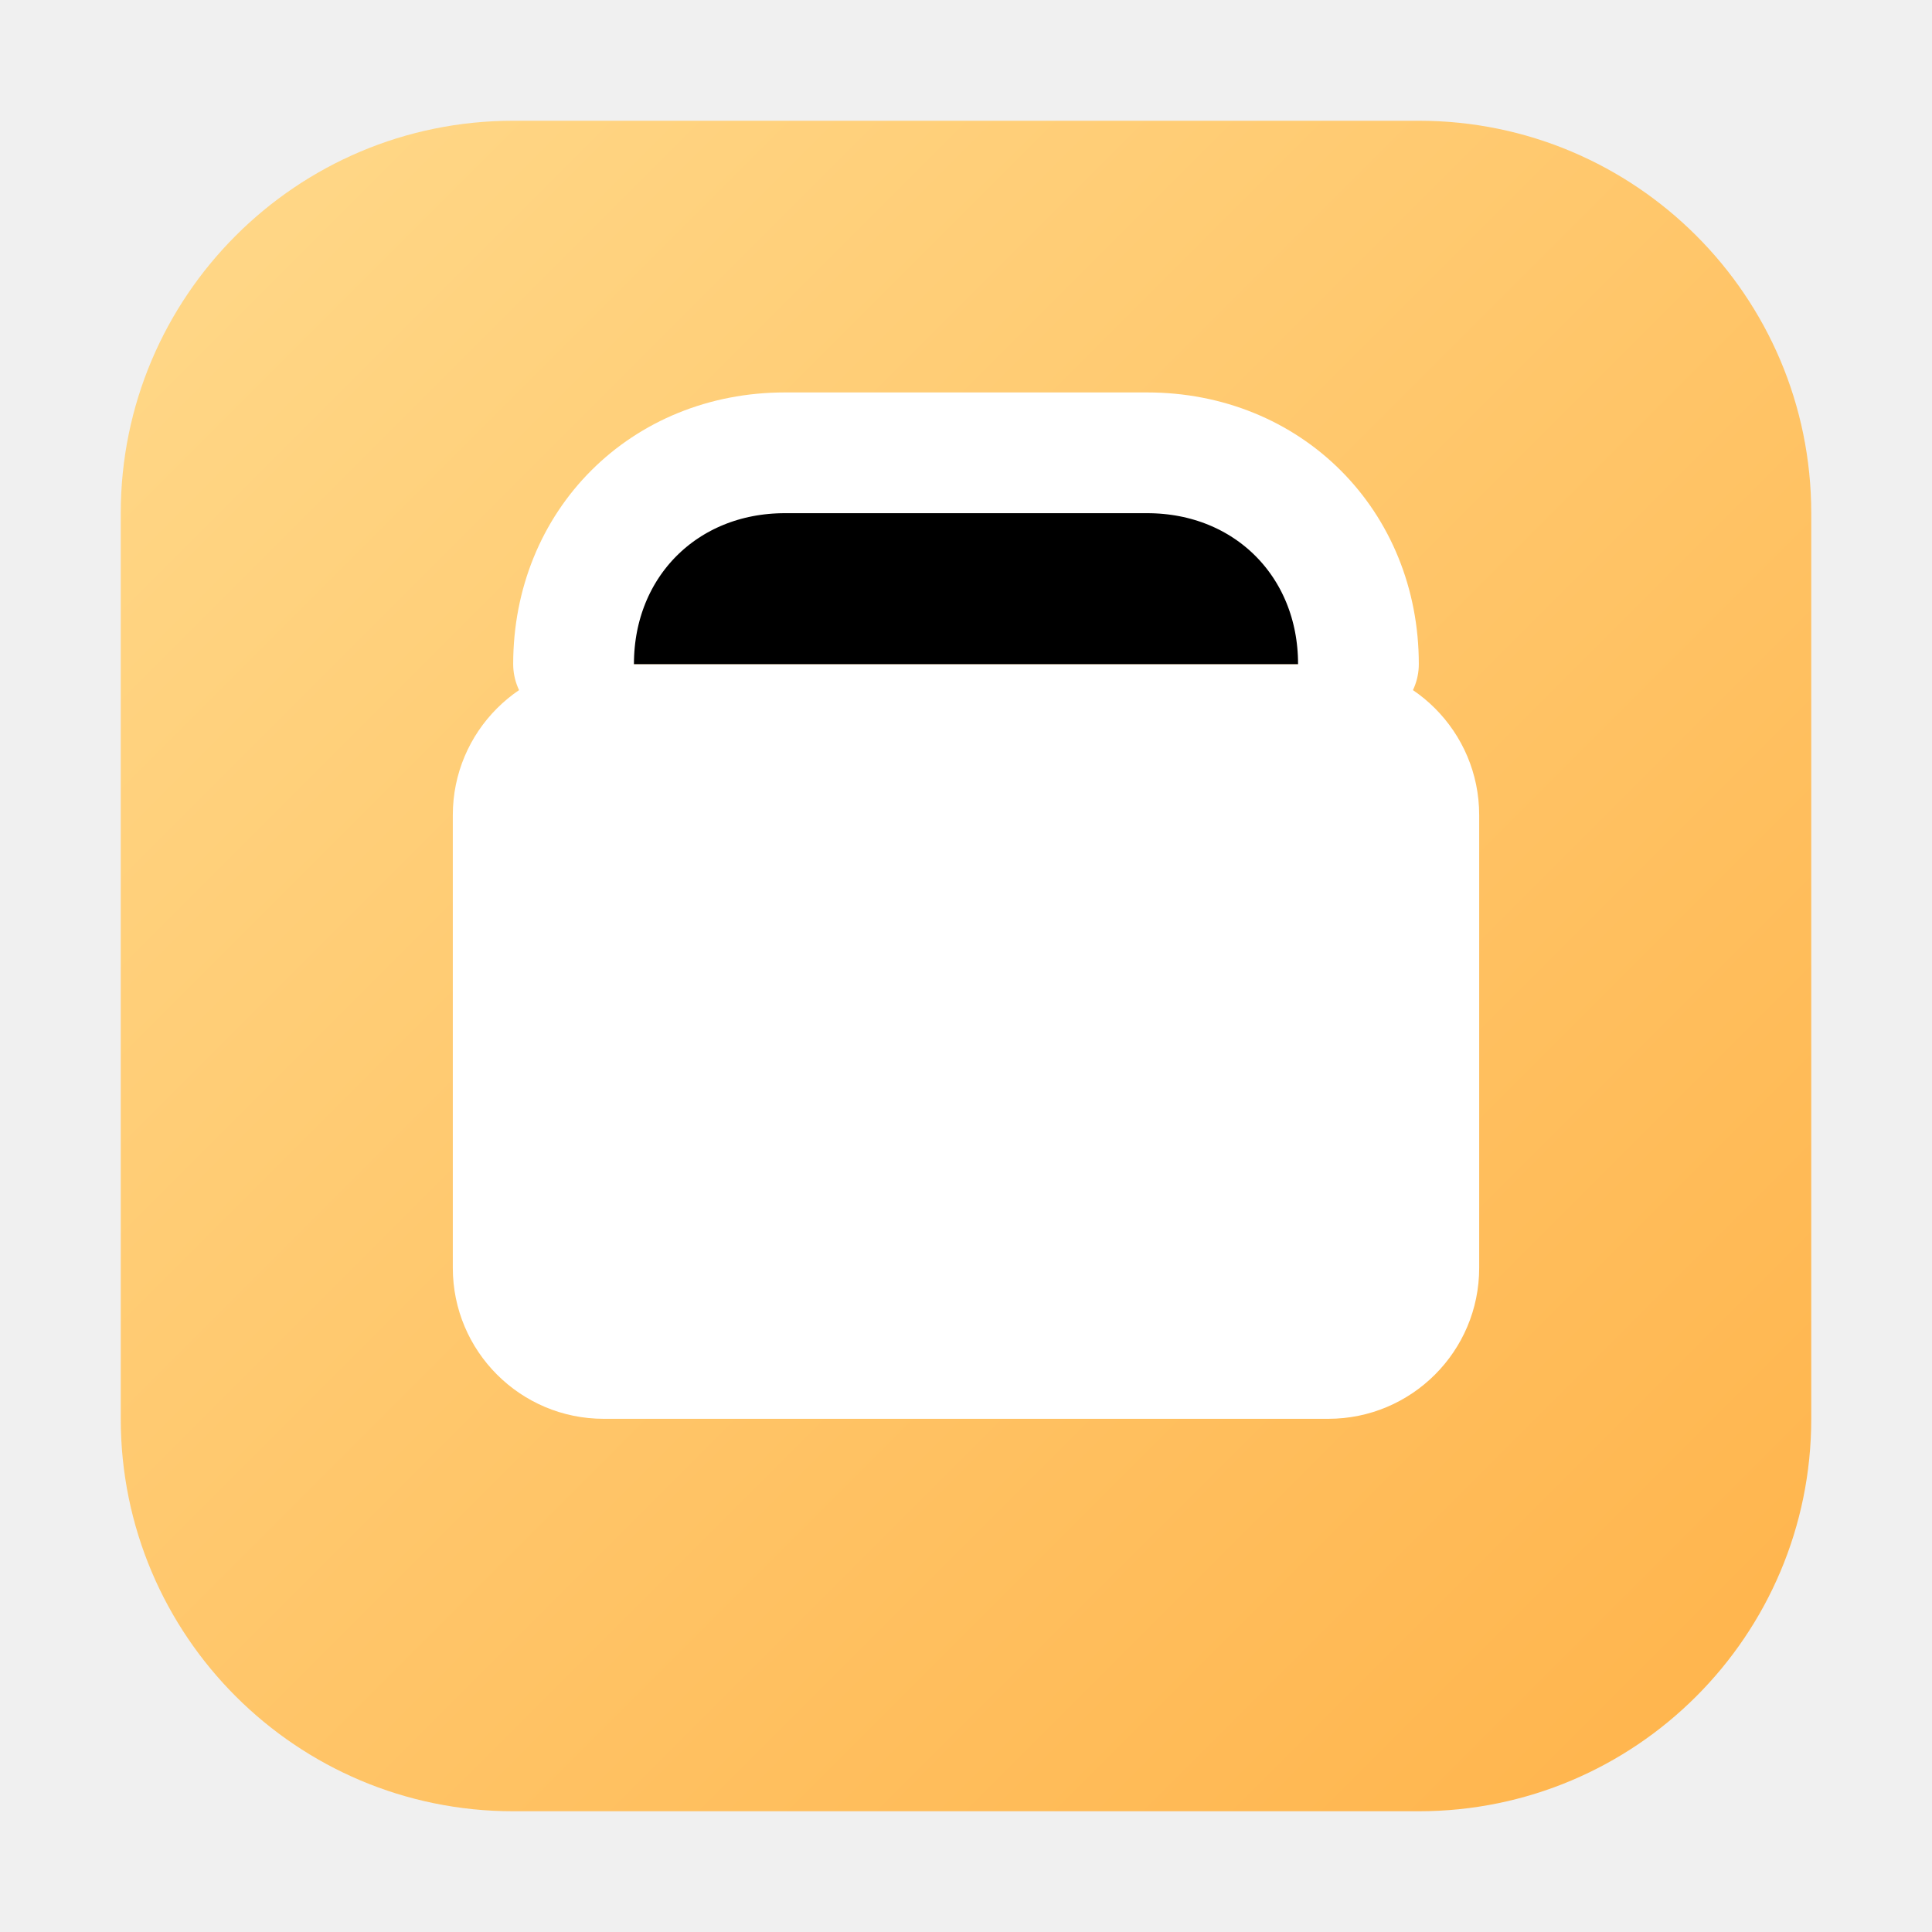
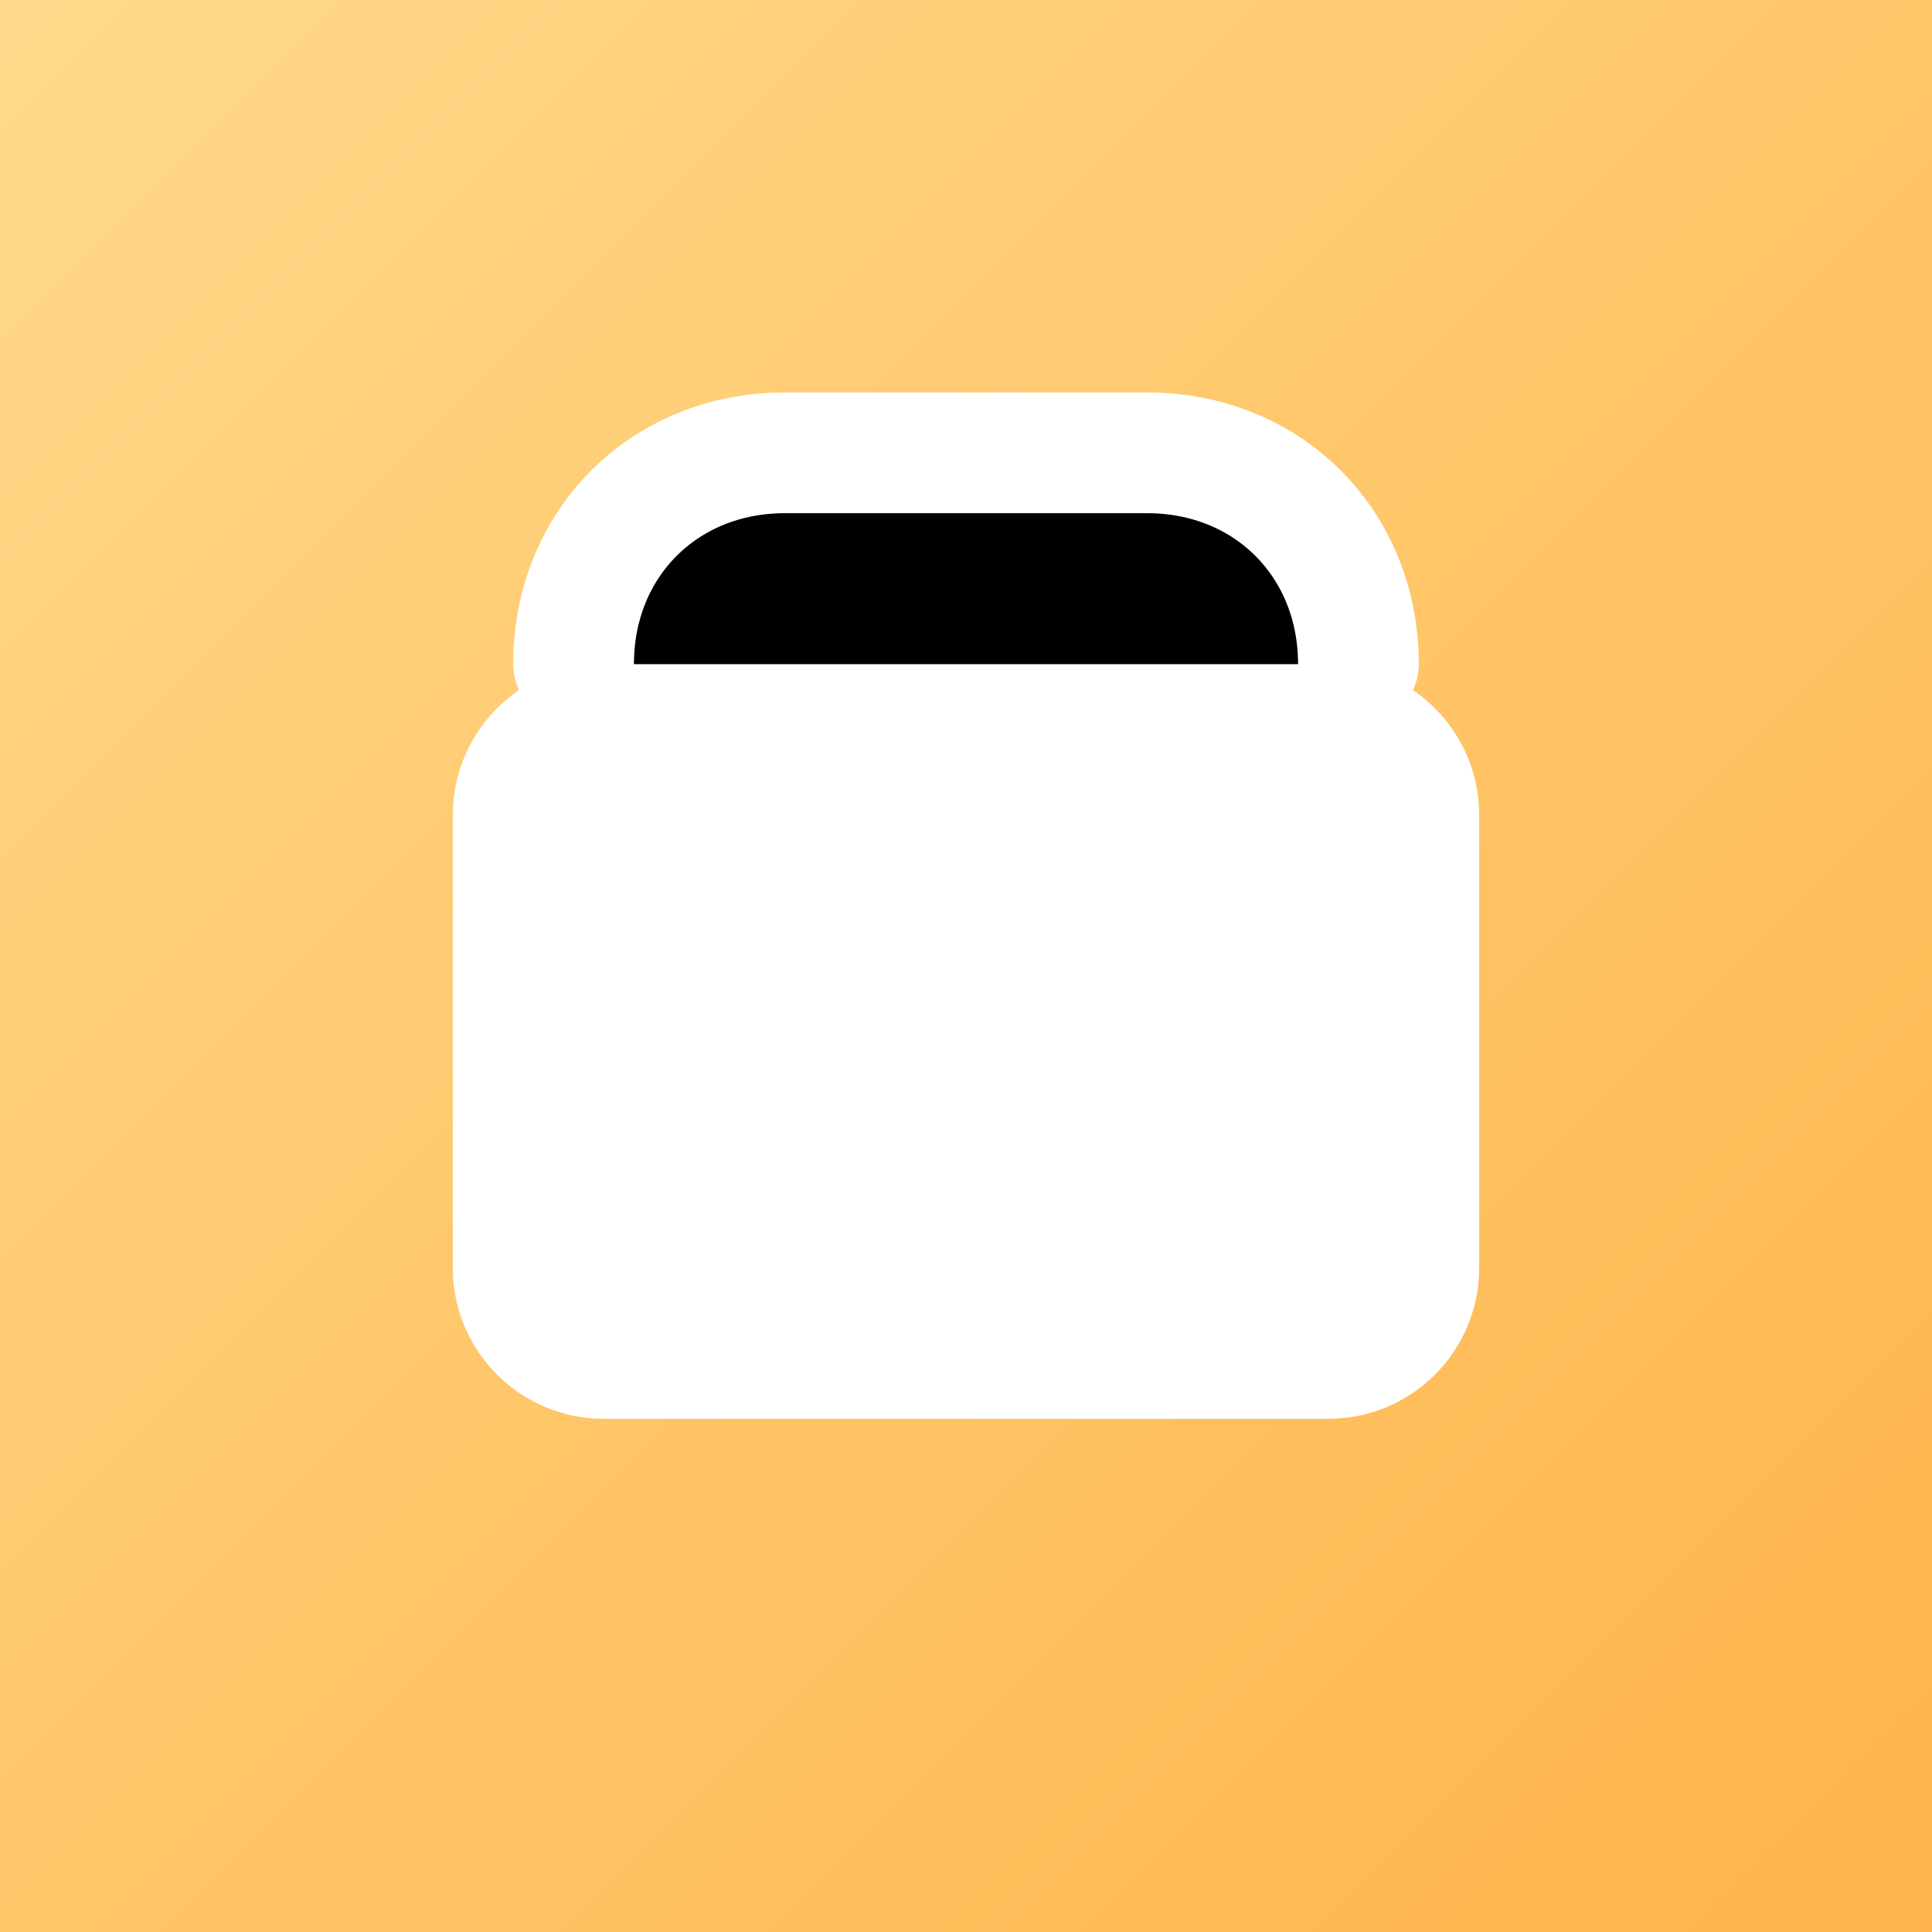
<svg xmlns="http://www.w3.org/2000/svg" width="128" height="128" viewBox="0 0 128 128">
  <defs>
    <linearGradient id="g" x1="0" y1="0" x2="1" y2="1">
      <stop offset="0" stop-color="#ffd98a" />
      <stop offset="1" stop-color="#ffb34a" />
    </linearGradient>
  </defs>
-   <rect x="8" y="8" width="112" height="112" rx="26" fill="url(#g)" />
+   <rect width="128" height="128" fill="url(#g)" />
  <rect x="30" y="44" width="68" height="50" rx="10" fill="#fff" />
  <path d="M38 44C38 36 44 30 52 30H76C84 30 90 36 90 44" stroke="#fff" stroke-width="8" stroke-linecap="round" />
</svg>
